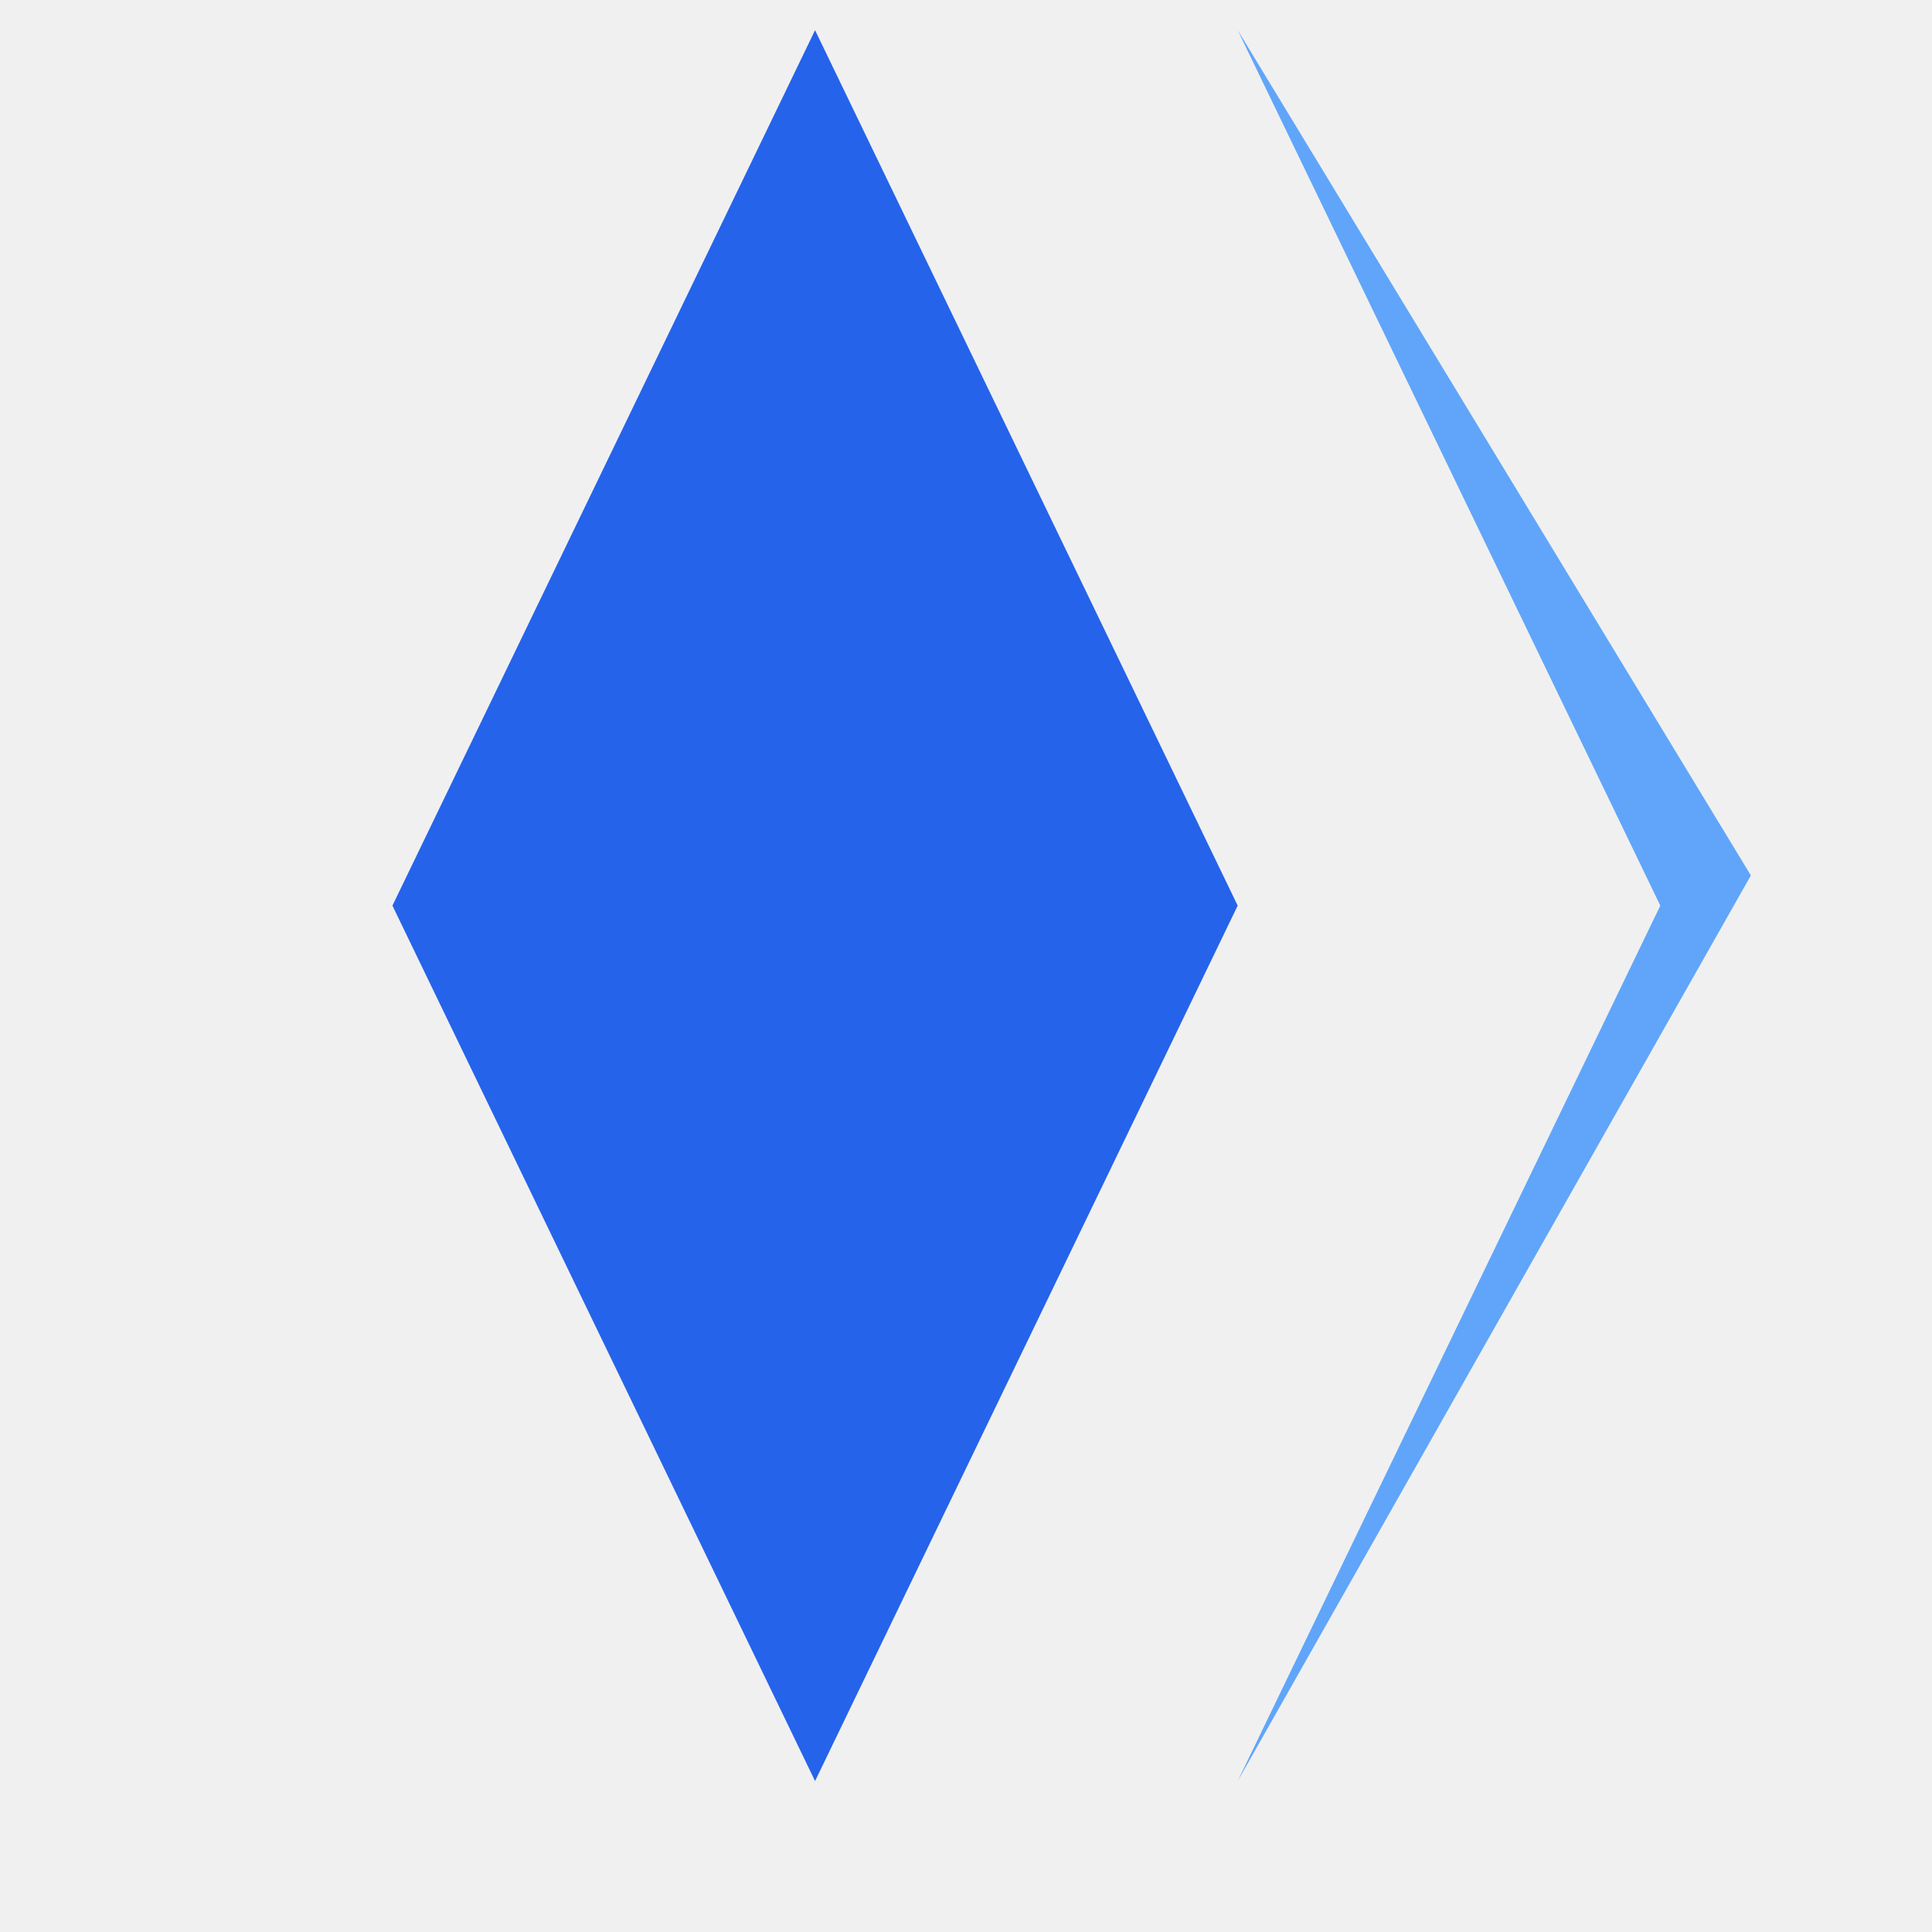
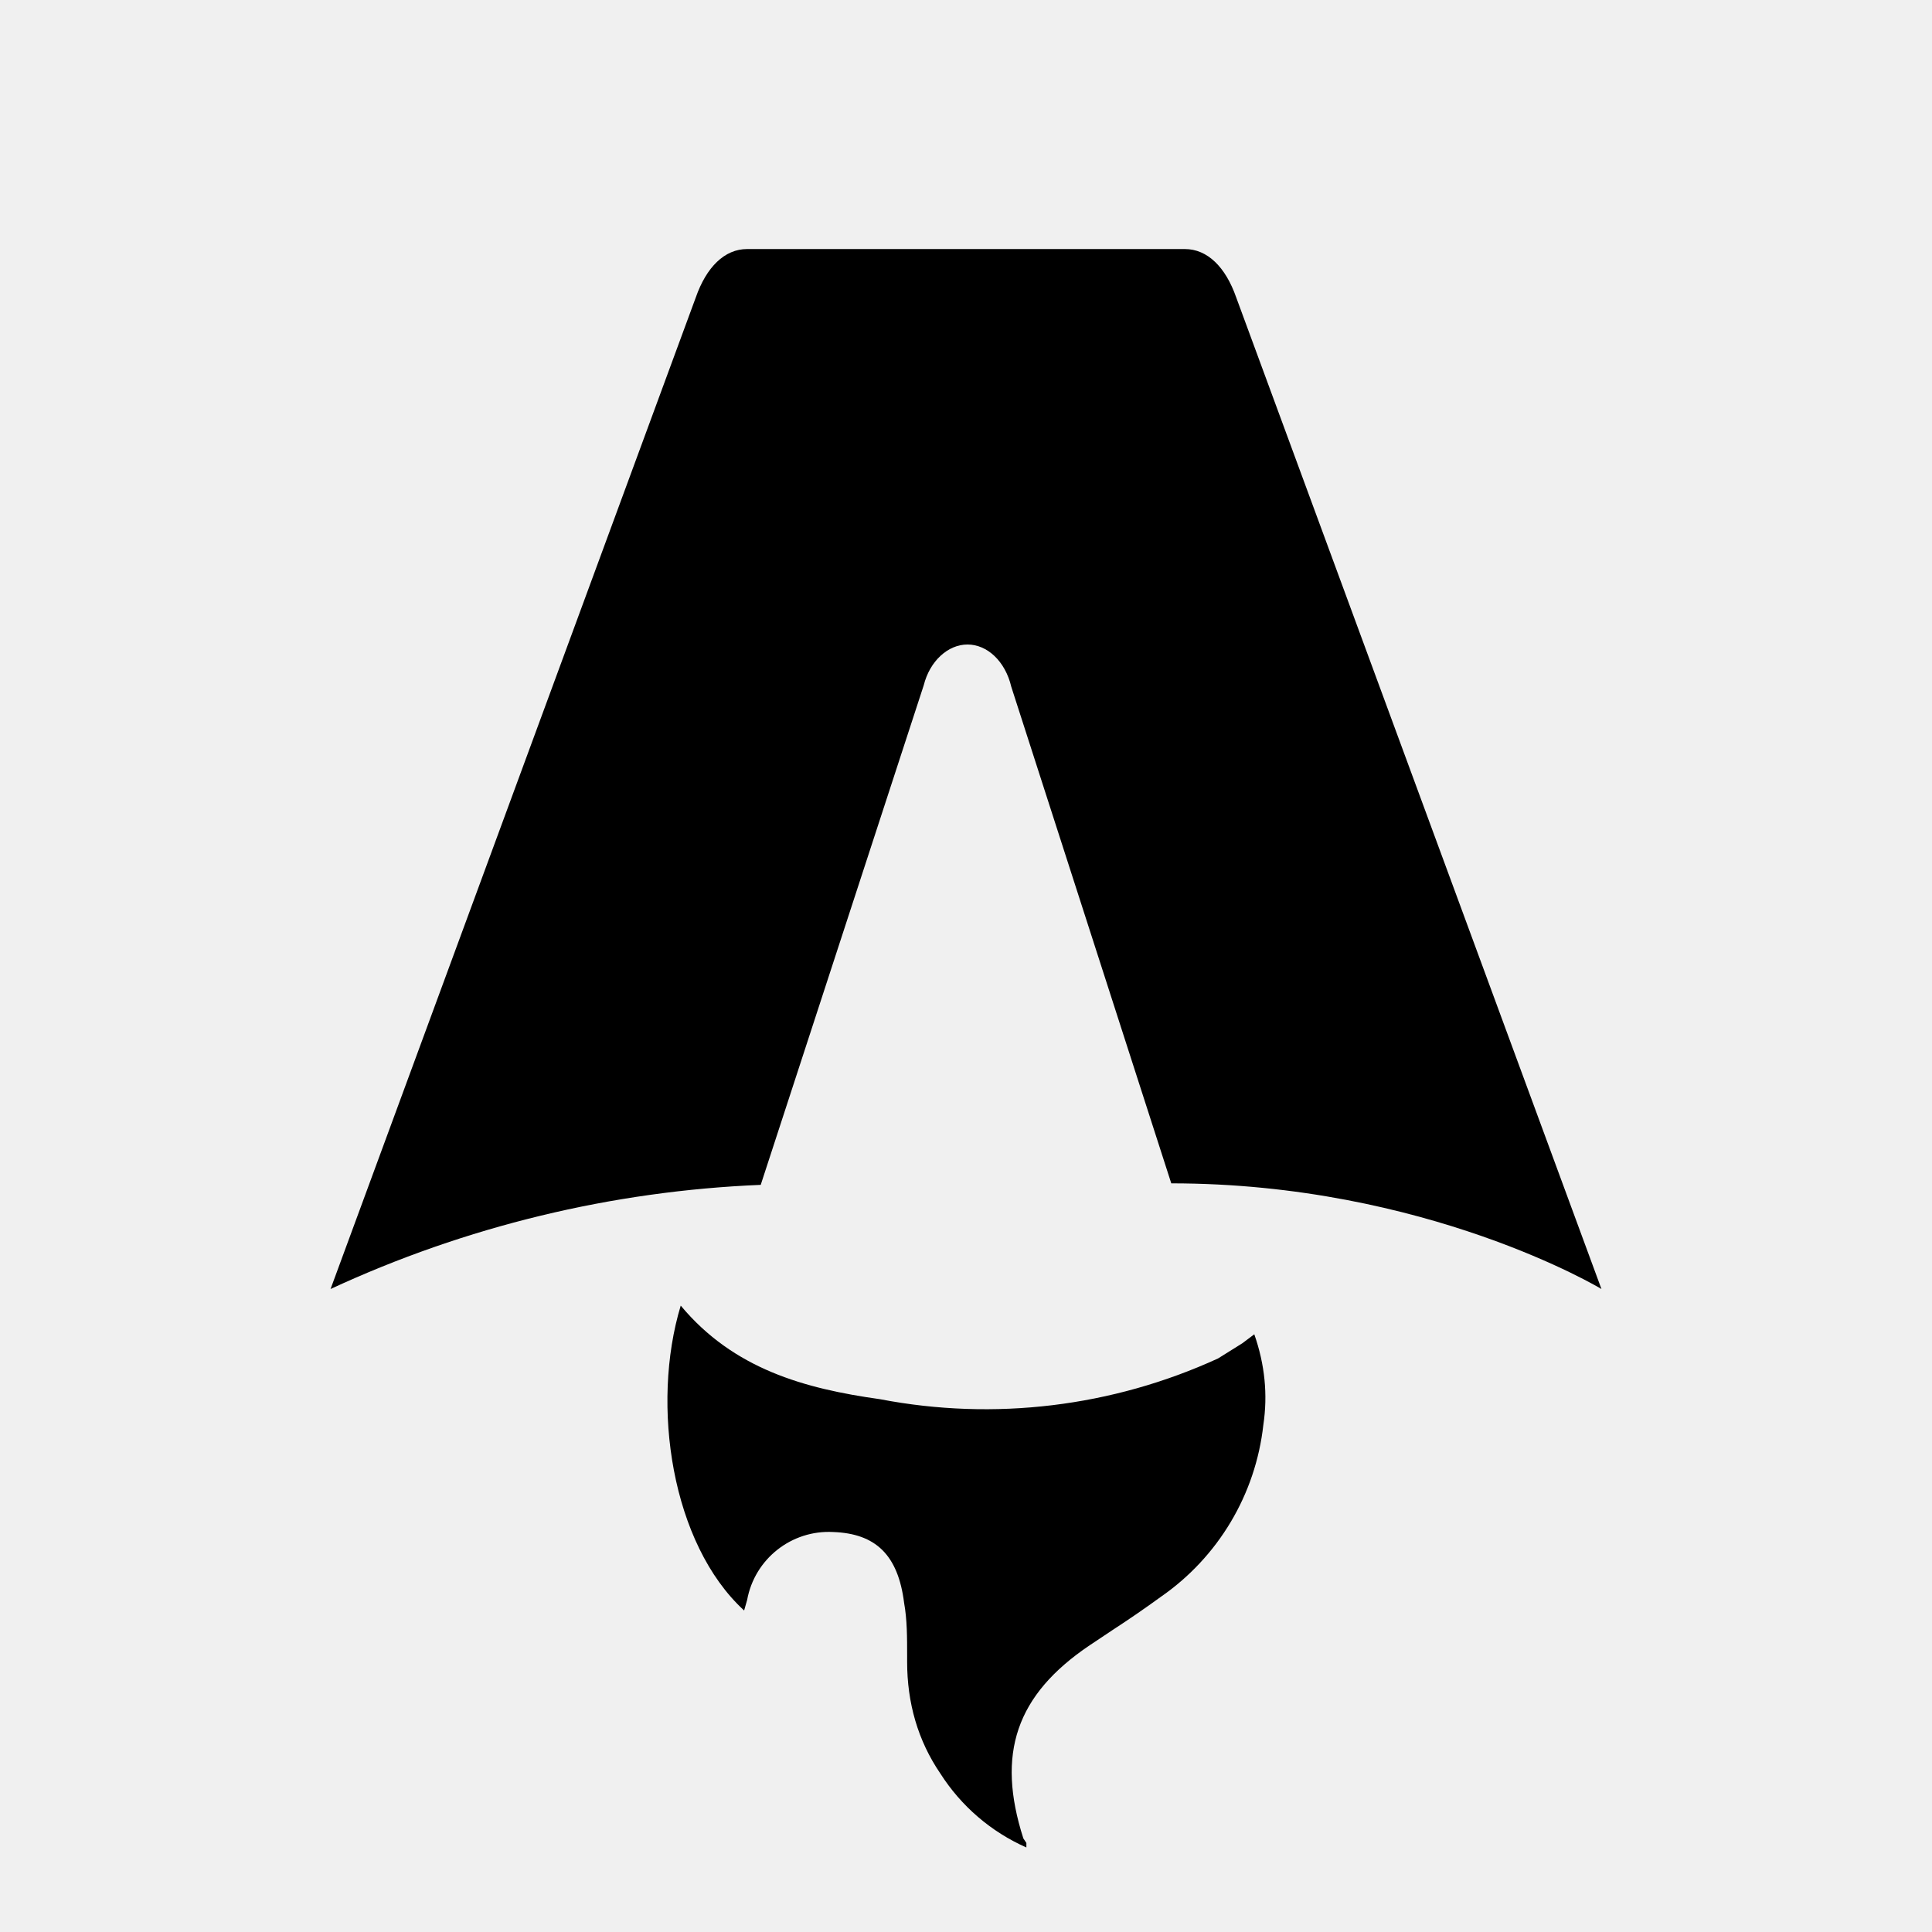
<svg xmlns="http://www.w3.org/2000/svg" fill="none" viewBox="0 0 128 128">
-   <path d="m54 118 28-58-28-58-28 58 28 58z" fill="#2563eb" />
-   <path d="m82 118 28-58-28-58V2l34 56-34 60z" fill="#60a5fa" />
+   <path d="M50.4 78.5a75.1 75.1 0 0 0-28.5 6.9l24.2-65.7c.7-2 1.9-3.2 3.4-3.2h29c1.5 0 2.7 1.2 3.4 3.2l24.2 65.7s-11.6-7-28.5-7L67 45.5c-.4-1.7-1.6-2.8-2.9-2.8-1.3 0-2.5 1.1-2.9 2.7L50.4 78.5Zm-1.1 28.2Zm-4.2-20.2c-2 6.6-.6 15.8 4.2 20.2a17.5 17.5 0 0 1 .2-.7 5.5 5.5 0 0 1 5.7-4.5c2.8.1 4.3 1.5 4.7 4.7.2 1.1.2 2.3.2 3.5v.4c0 2.7.7 5.2 2.2 7.4a13 13 0 0 0 5.7 4.9v-.3l-.2-.3c-1.8-5.6-.5-9.5 4.4-12.8l1.5-1a73 73 0 0 0 3.2-2.2 16 16 0 0 0 6.8-11.4c.3-2 .1-4-.6-6l-.8.6-1.6 1a37 37 0 0 1-22.4 2.7c-5-.7-9.7-2-13.2-6.2Z" />
+   <style>
+         path { fill: #000; }
+         @media (prefers-color-scheme: dark) {
+             path { fill: #FFF; }
+         }
+     </style>
</svg>
